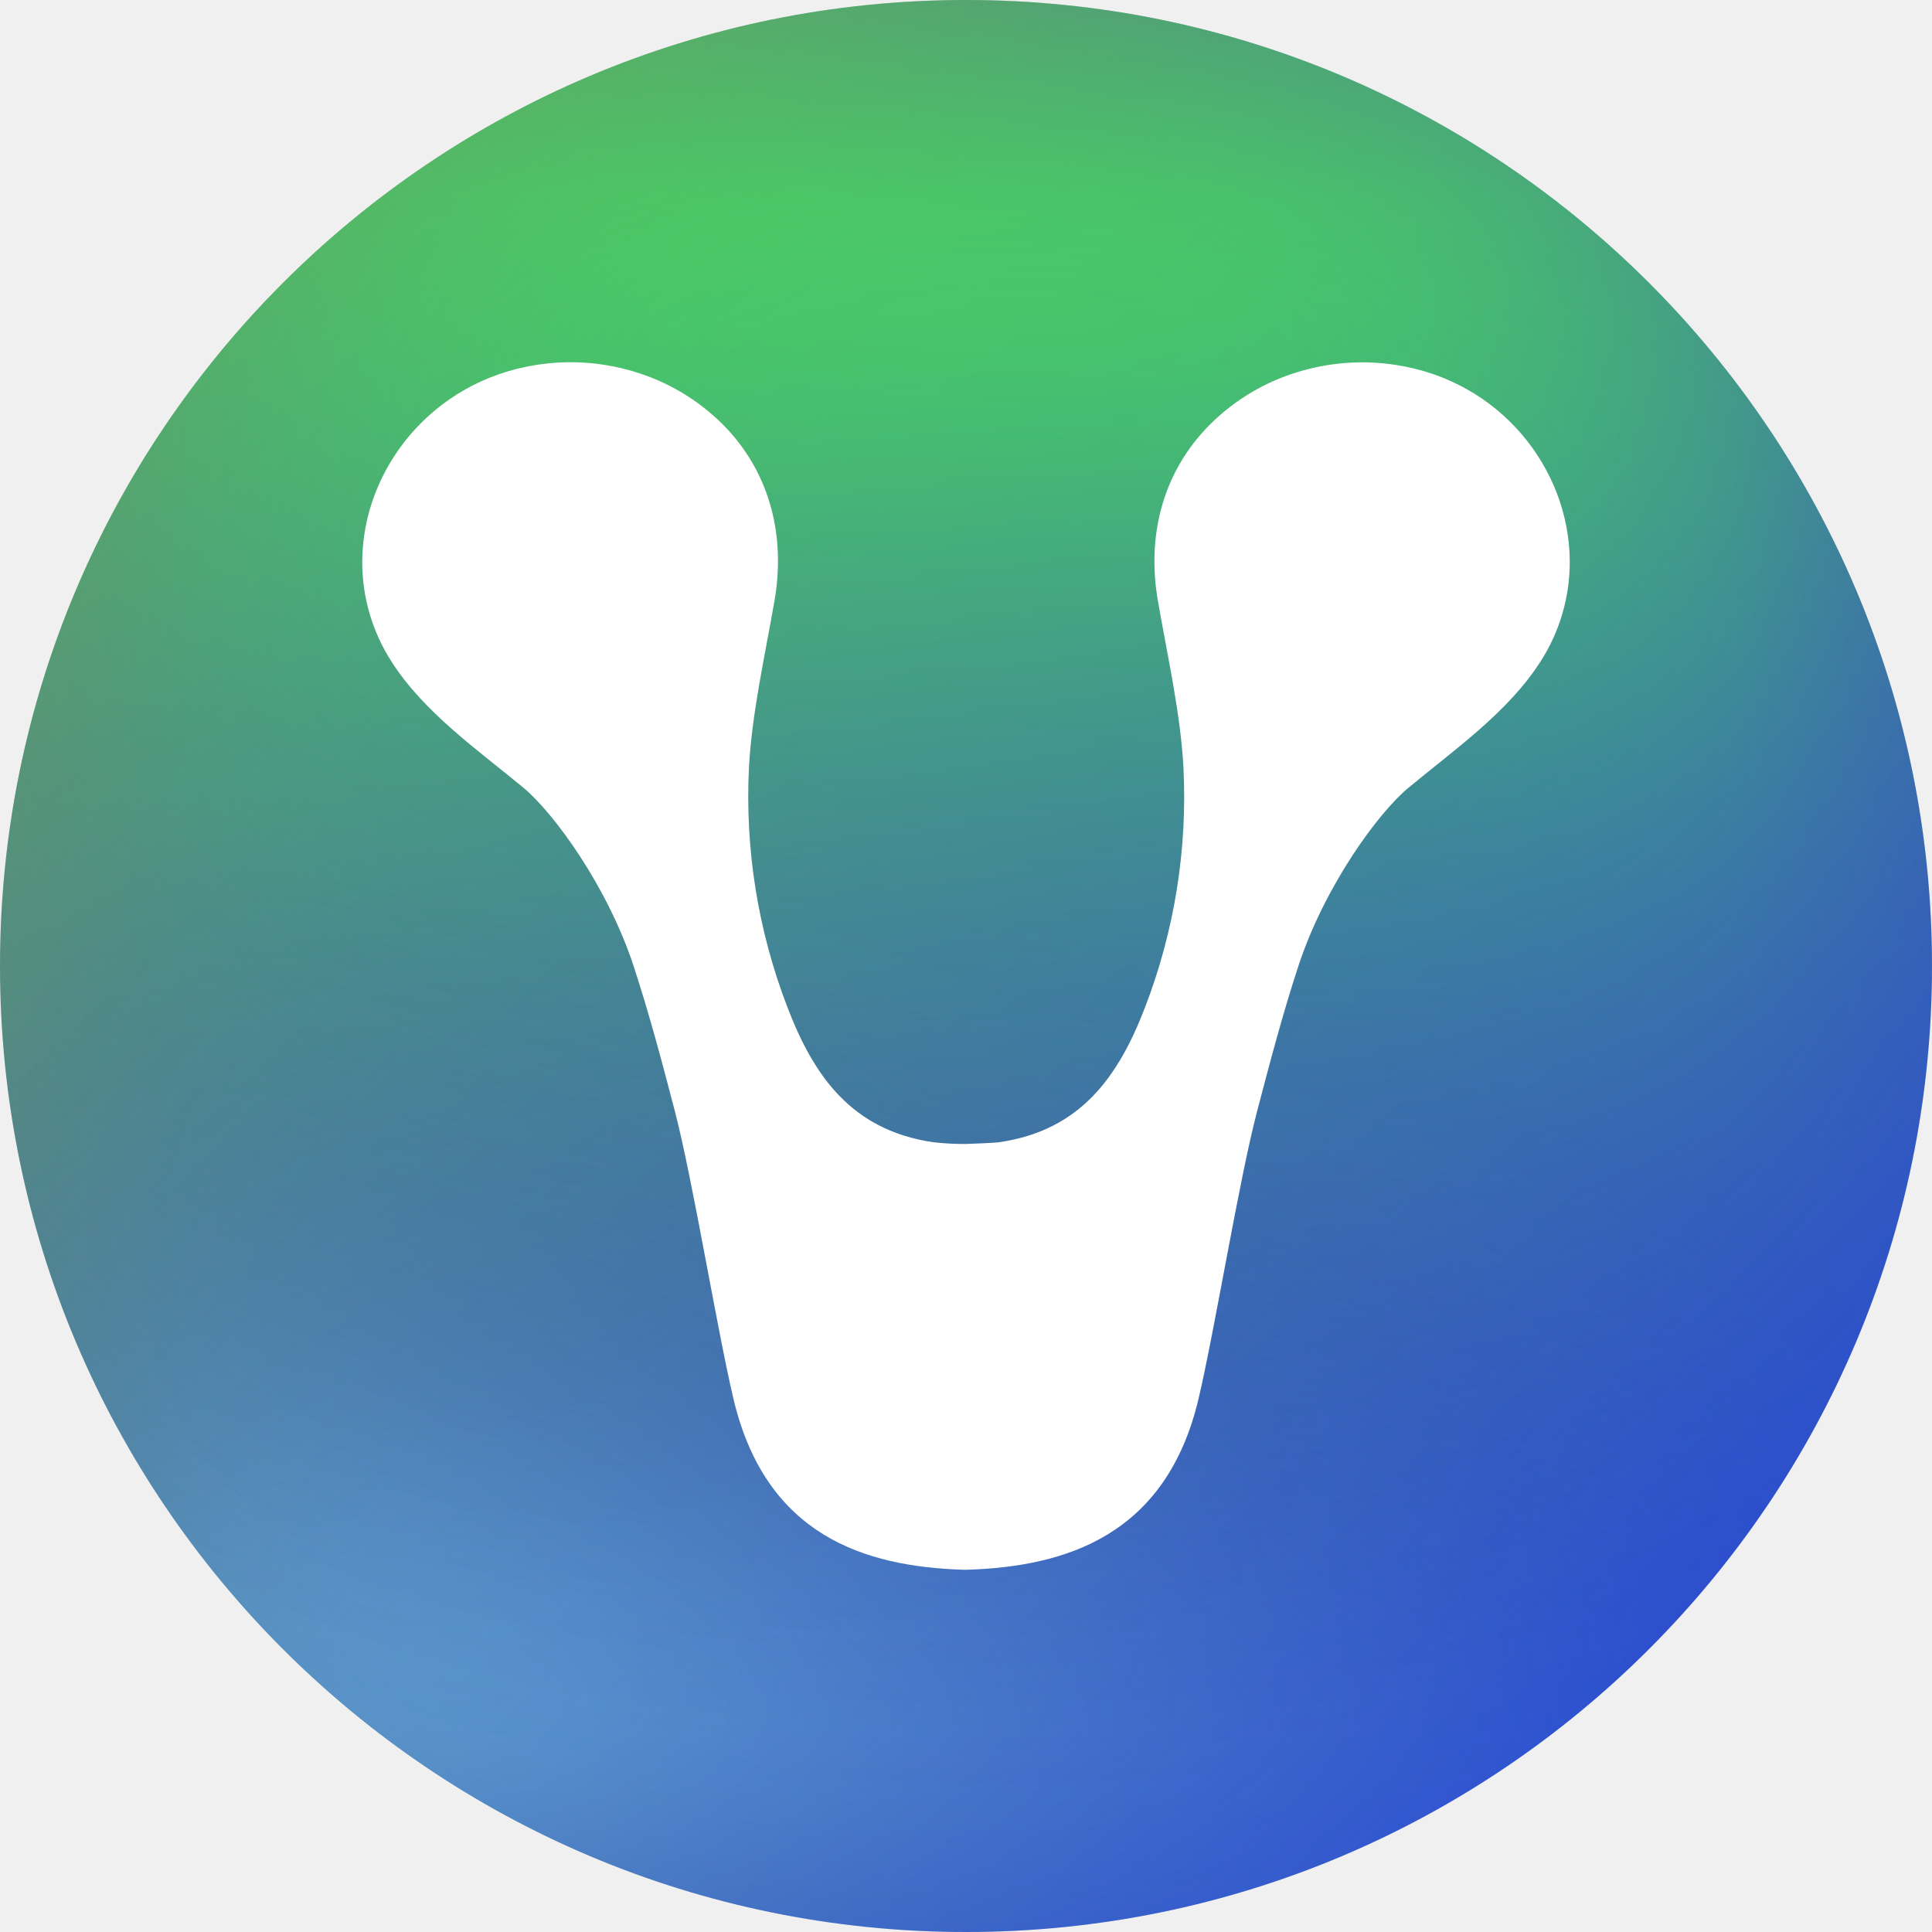
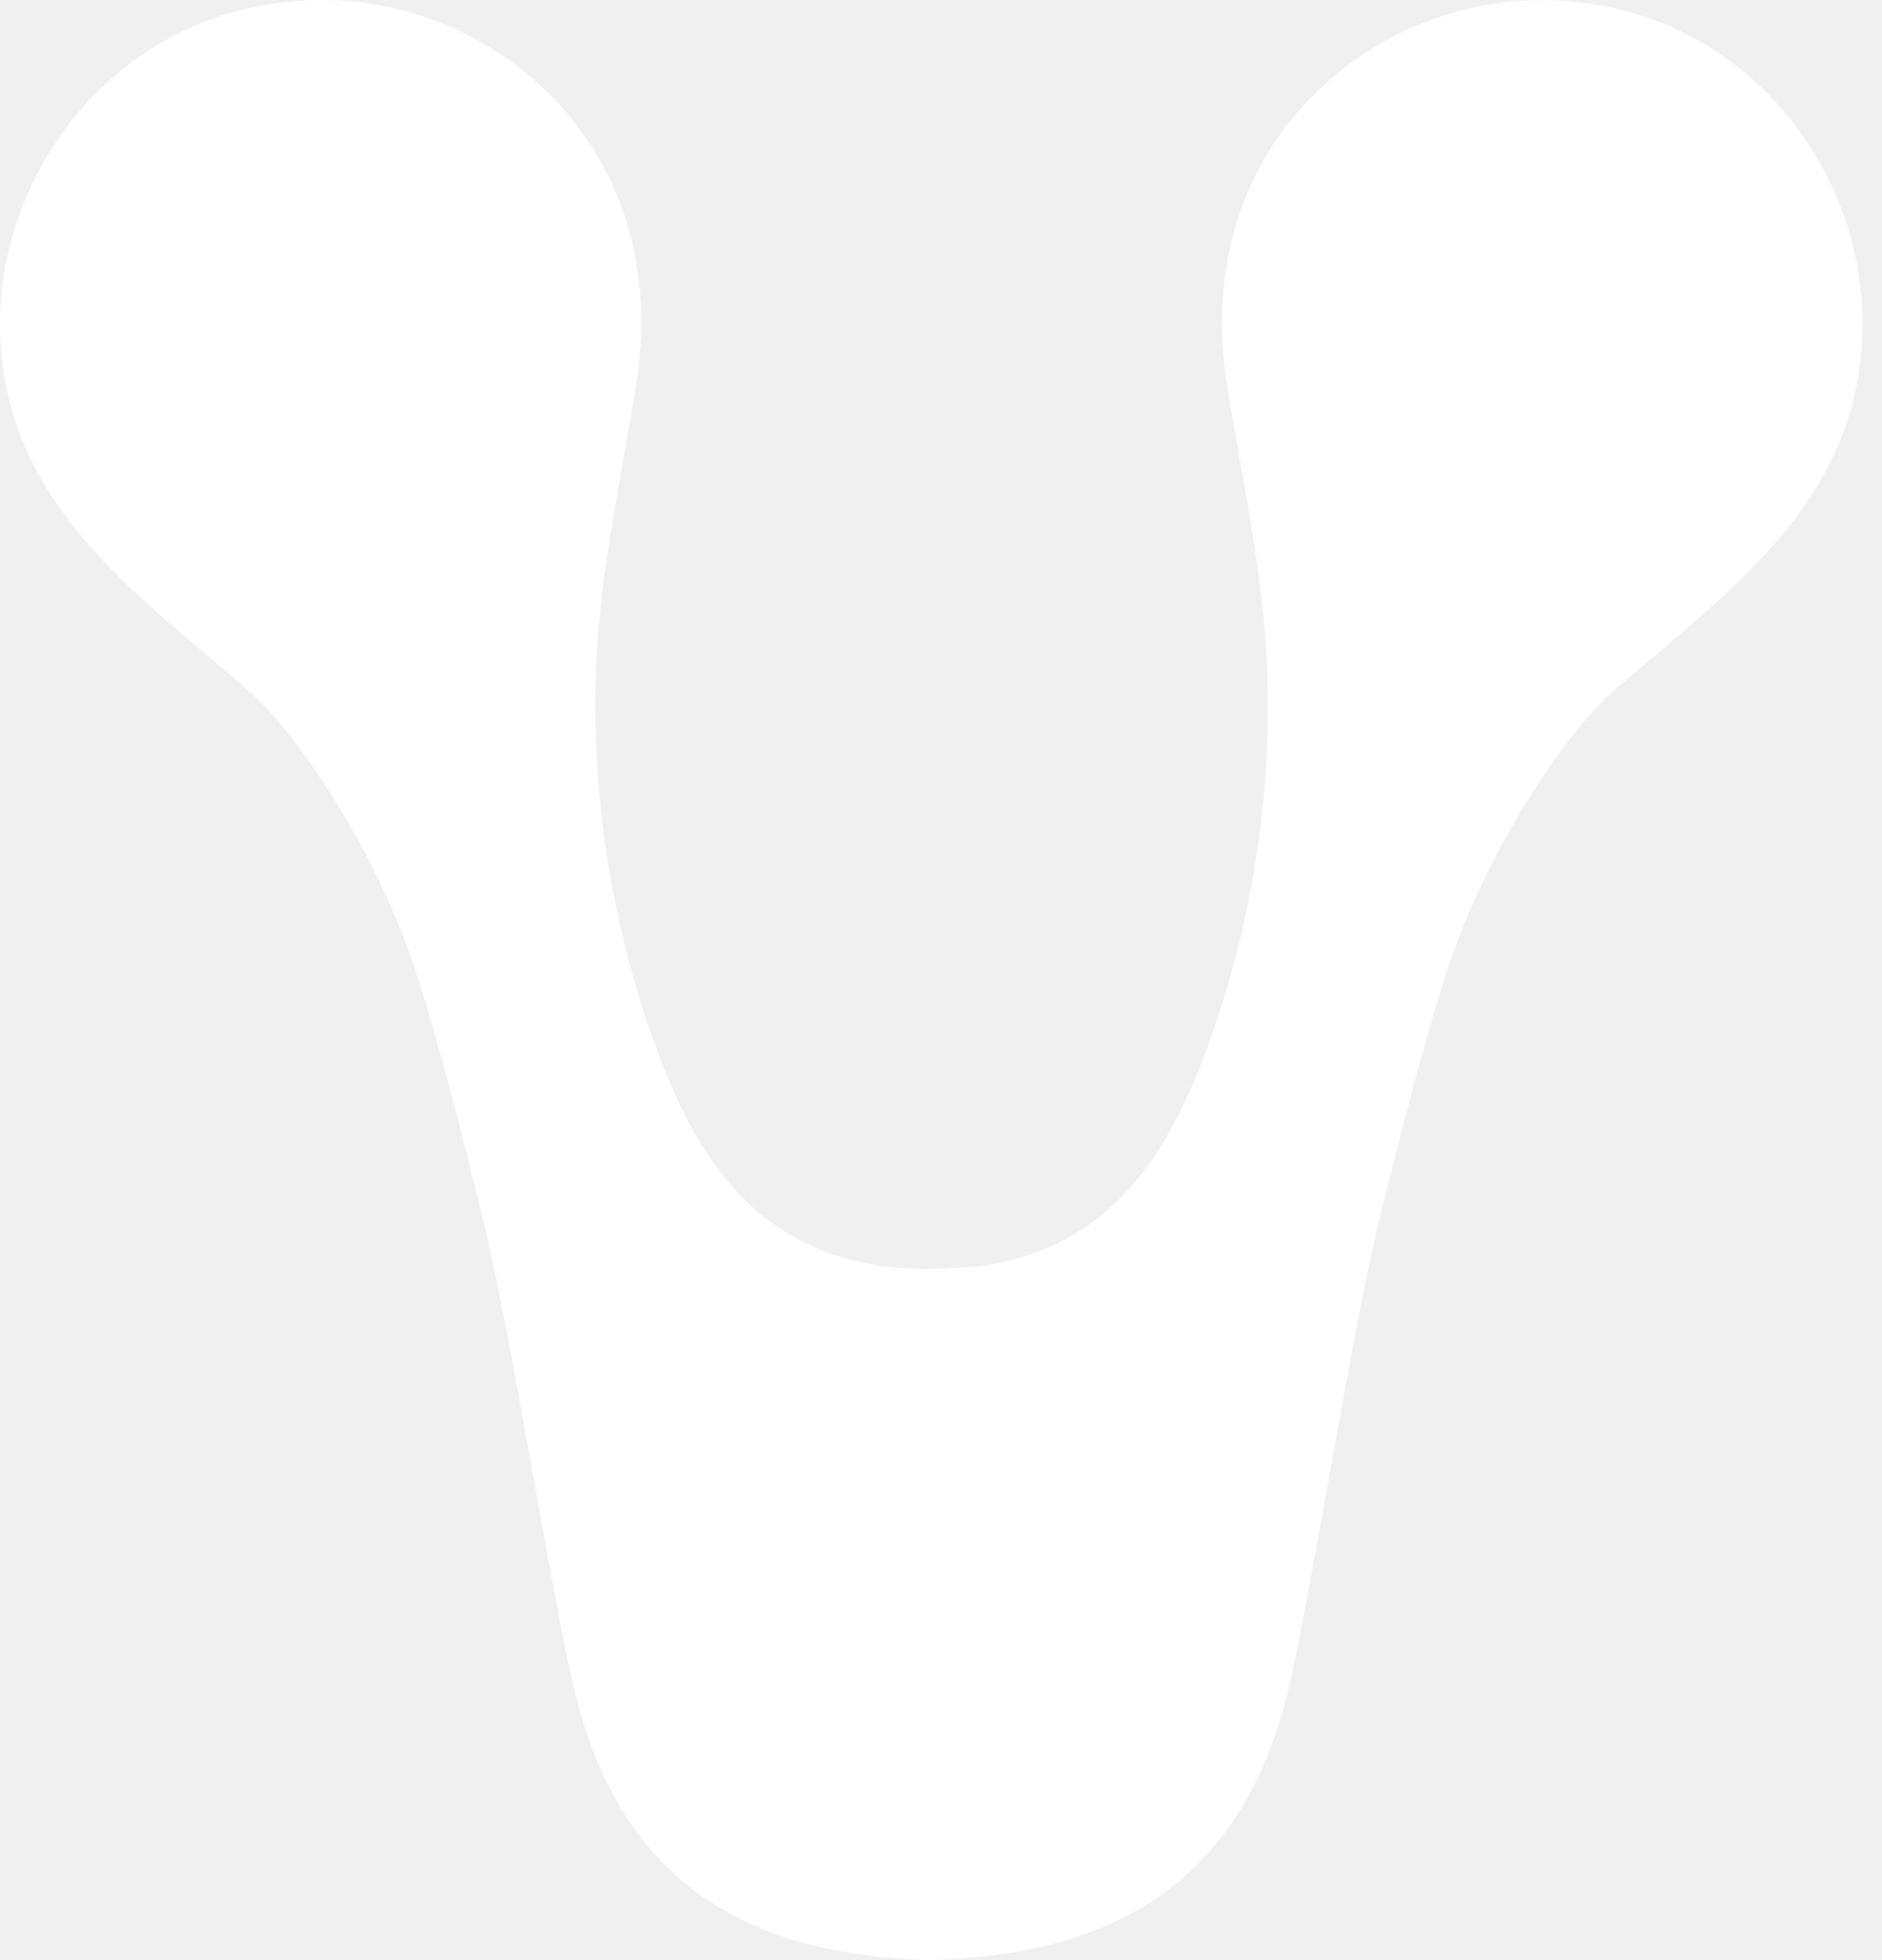
- <svg xmlns="http://www.w3.org/2000/svg" width="32" height="32" fill="none">
-   <circle cx="16" cy="16" r="16" fill="url(#a)" />
-   <mask id="c" style="mask-type:alpha" maskUnits="userSpaceOnUse" x="0" y="0" width="32" height="32">
-     <circle cx="16" cy="16" r="16" fill="url(#b)" />
-   </mask>
-   <g mask="url(#c)">
-     <g filter="url(#d)">
-       <path d="M7.84 5.762c8.1-1.384 16.821 3.77 19.481 11.51 2.66 7.741-1.75 15.138-9.849 16.522-8.099 1.383-16.82-3.77-19.48-11.511S-.258 7.145 7.84 5.762Z" fill="url(#e)" />
-     </g>
-     <g filter="url(#f)">
-       <path d="M27.178 22.05c-6.322 5.248-16.452 5.145-22.625-.229-6.174-5.373-6.054-13.984.269-19.232 6.322-5.247 16.452-5.145 22.625.229 6.174 5.374 6.054 13.984-.268 19.232Z" fill="url(#g)" />
-     </g>
-   </g>
-   <path d="M23.117 6.044a3.647 3.647 0 0 0-1.714.147 3.49 3.49 0 0 0-1.43.91c-.742.79-.973 1.819-.795 2.85.162.929.376 1.872.424 2.767a9.704 9.704 0 0 1-.636 3.965c-.44 1.148-1.068 2.038-2.412 2.235-.1.015-.463.025-.566.03a4.633 4.633 0 0 1-.53-.029c-1.345-.197-1.978-1.087-2.418-2.242a9.706 9.706 0 0 1-.635-3.965c.048-.892.262-1.836.424-2.768.178-1.03-.053-2.06-.795-2.85a3.492 3.492 0 0 0-1.434-.908 3.647 3.647 0 0 0-1.716-.142C7.159 6.311 6.01 7.766 6 9.291a3.039 3.039 0 0 0 .485 1.668c.537.84 1.418 1.454 2.187 2.09.509.426 1.388 1.635 1.82 2.944.26.793.474 1.597.685 2.408.295 1.131.702 3.629.97 4.763.535 2.27 2.17 2.784 3.81 2.836h.059c1.64-.052 3.302-.567 3.837-2.837.267-1.134.672-3.633.97-4.762.212-.808.424-1.616.685-2.409.432-1.31 1.311-2.522 1.82-2.944.769-.638 1.649-1.25 2.187-2.09A3.04 3.04 0 0 0 26 9.29c-.01-1.529-1.153-2.984-2.883-3.246Z" fill="#fff" />
-   <defs>
-     <linearGradient id="a" x1="2.609" y1="4.348" x2="26.435" y2="28.87" gradientUnits="userSpaceOnUse">
-       <stop stop-color="#649A66" />
-       <stop offset="1" stop-color="#2B4CCF" />
-     </linearGradient>
-     <linearGradient id="b" x1="2.609" y1="4.348" x2="26.435" y2="28.87" gradientUnits="userSpaceOnUse">
-       <stop stop-color="#649A66" />
-       <stop offset="1" stop-color="#2B4CCF" />
-     </linearGradient>
-     <linearGradient id="e" x1="8.64" y1="32.48" x2="12.754" y2="20.464" gradientUnits="userSpaceOnUse">
-       <stop stop-color="#8FEBFF" />
-       <stop offset="1" stop-color="#2B4CCF" stop-opacity="0" />
-     </linearGradient>
-     <linearGradient id="g" x1="14.431" y1="1.402" x2="14.179" y2="26.309" gradientUnits="userSpaceOnUse">
-       <stop stop-color="#49F150" />
-       <stop offset="1" stop-color="#2B4CCF" stop-opacity="0" />
-     </linearGradient>
-     <filter id="d" x="-12.783" y="-4.463" width="50.879" height="48.481" filterUnits="userSpaceOnUse" color-interpolation-filters="sRGB">
-       <feFlood flood-opacity="0" result="BackgroundImageFix" />
-       <feBlend in="SourceGraphic" in2="BackgroundImageFix" result="shape" />
-       <feGaussianBlur stdDeviation="5" result="effect1_foregroundBlur_10890_5345" />
-     </filter>
-     <filter id="f" x="-10" y="-11.28" width="52" height="47.2" filterUnits="userSpaceOnUse" color-interpolation-filters="sRGB">
-       <feFlood flood-opacity="0" result="BackgroundImageFix" />
-       <feBlend in="SourceGraphic" in2="BackgroundImageFix" result="shape" />
-       <feGaussianBlur stdDeviation="5" result="effect1_foregroundBlur_10890_5345" />
-     </filter>
-   </defs>
+ <svg xmlns="http://www.w3.org/2000/svg" width="72" height="75" viewBox="0 0 72 75" fill="none">
+   <path id="venom-logo" d="M60.986 0.165C58.936 -0.167 56.835 0.022 54.877 0.715C52.919 1.408 51.167 2.582 49.782 4.13C47.139 7.092 46.317 10.949 46.952 14.814C47.527 18.299 48.289 21.836 48.461 25.194C48.701 30.251 47.931 35.305 46.197 40.062C44.628 44.366 42.392 47.703 37.6 48.442C37.245 48.498 35.951 48.538 35.584 48.558C35.217 48.578 34.055 48.502 33.696 48.446C28.904 47.708 26.648 44.37 25.083 40.038C23.349 35.281 22.579 30.227 22.819 25.17C22.991 21.824 23.753 18.283 24.328 14.79C24.963 10.925 24.141 7.068 21.497 4.106C20.108 2.559 18.352 1.388 16.39 0.699C14.428 0.01 12.325 -0.173 10.274 0.165C4.129 1.167 0.036 6.621 0 12.342C-0.017 14.547 0.582 16.712 1.729 18.594C3.642 21.748 6.78 24.048 9.519 26.436C11.332 28.033 14.466 32.564 16.003 37.475C16.934 40.449 17.692 43.464 18.443 46.506C19.497 50.746 20.947 60.112 21.901 64.364C23.805 72.876 29.635 74.804 35.476 75H35.684C41.525 74.804 47.451 72.872 49.355 64.36C50.306 60.108 51.751 50.738 52.813 46.502C53.568 43.475 54.322 40.445 55.253 37.471C56.79 32.56 59.924 28.013 61.737 26.432C64.476 24.036 67.61 21.744 69.527 18.59C70.674 16.708 71.273 14.543 71.256 12.338C71.224 6.605 67.147 1.147 60.986 0.165Z" fill="white" />
</svg>
